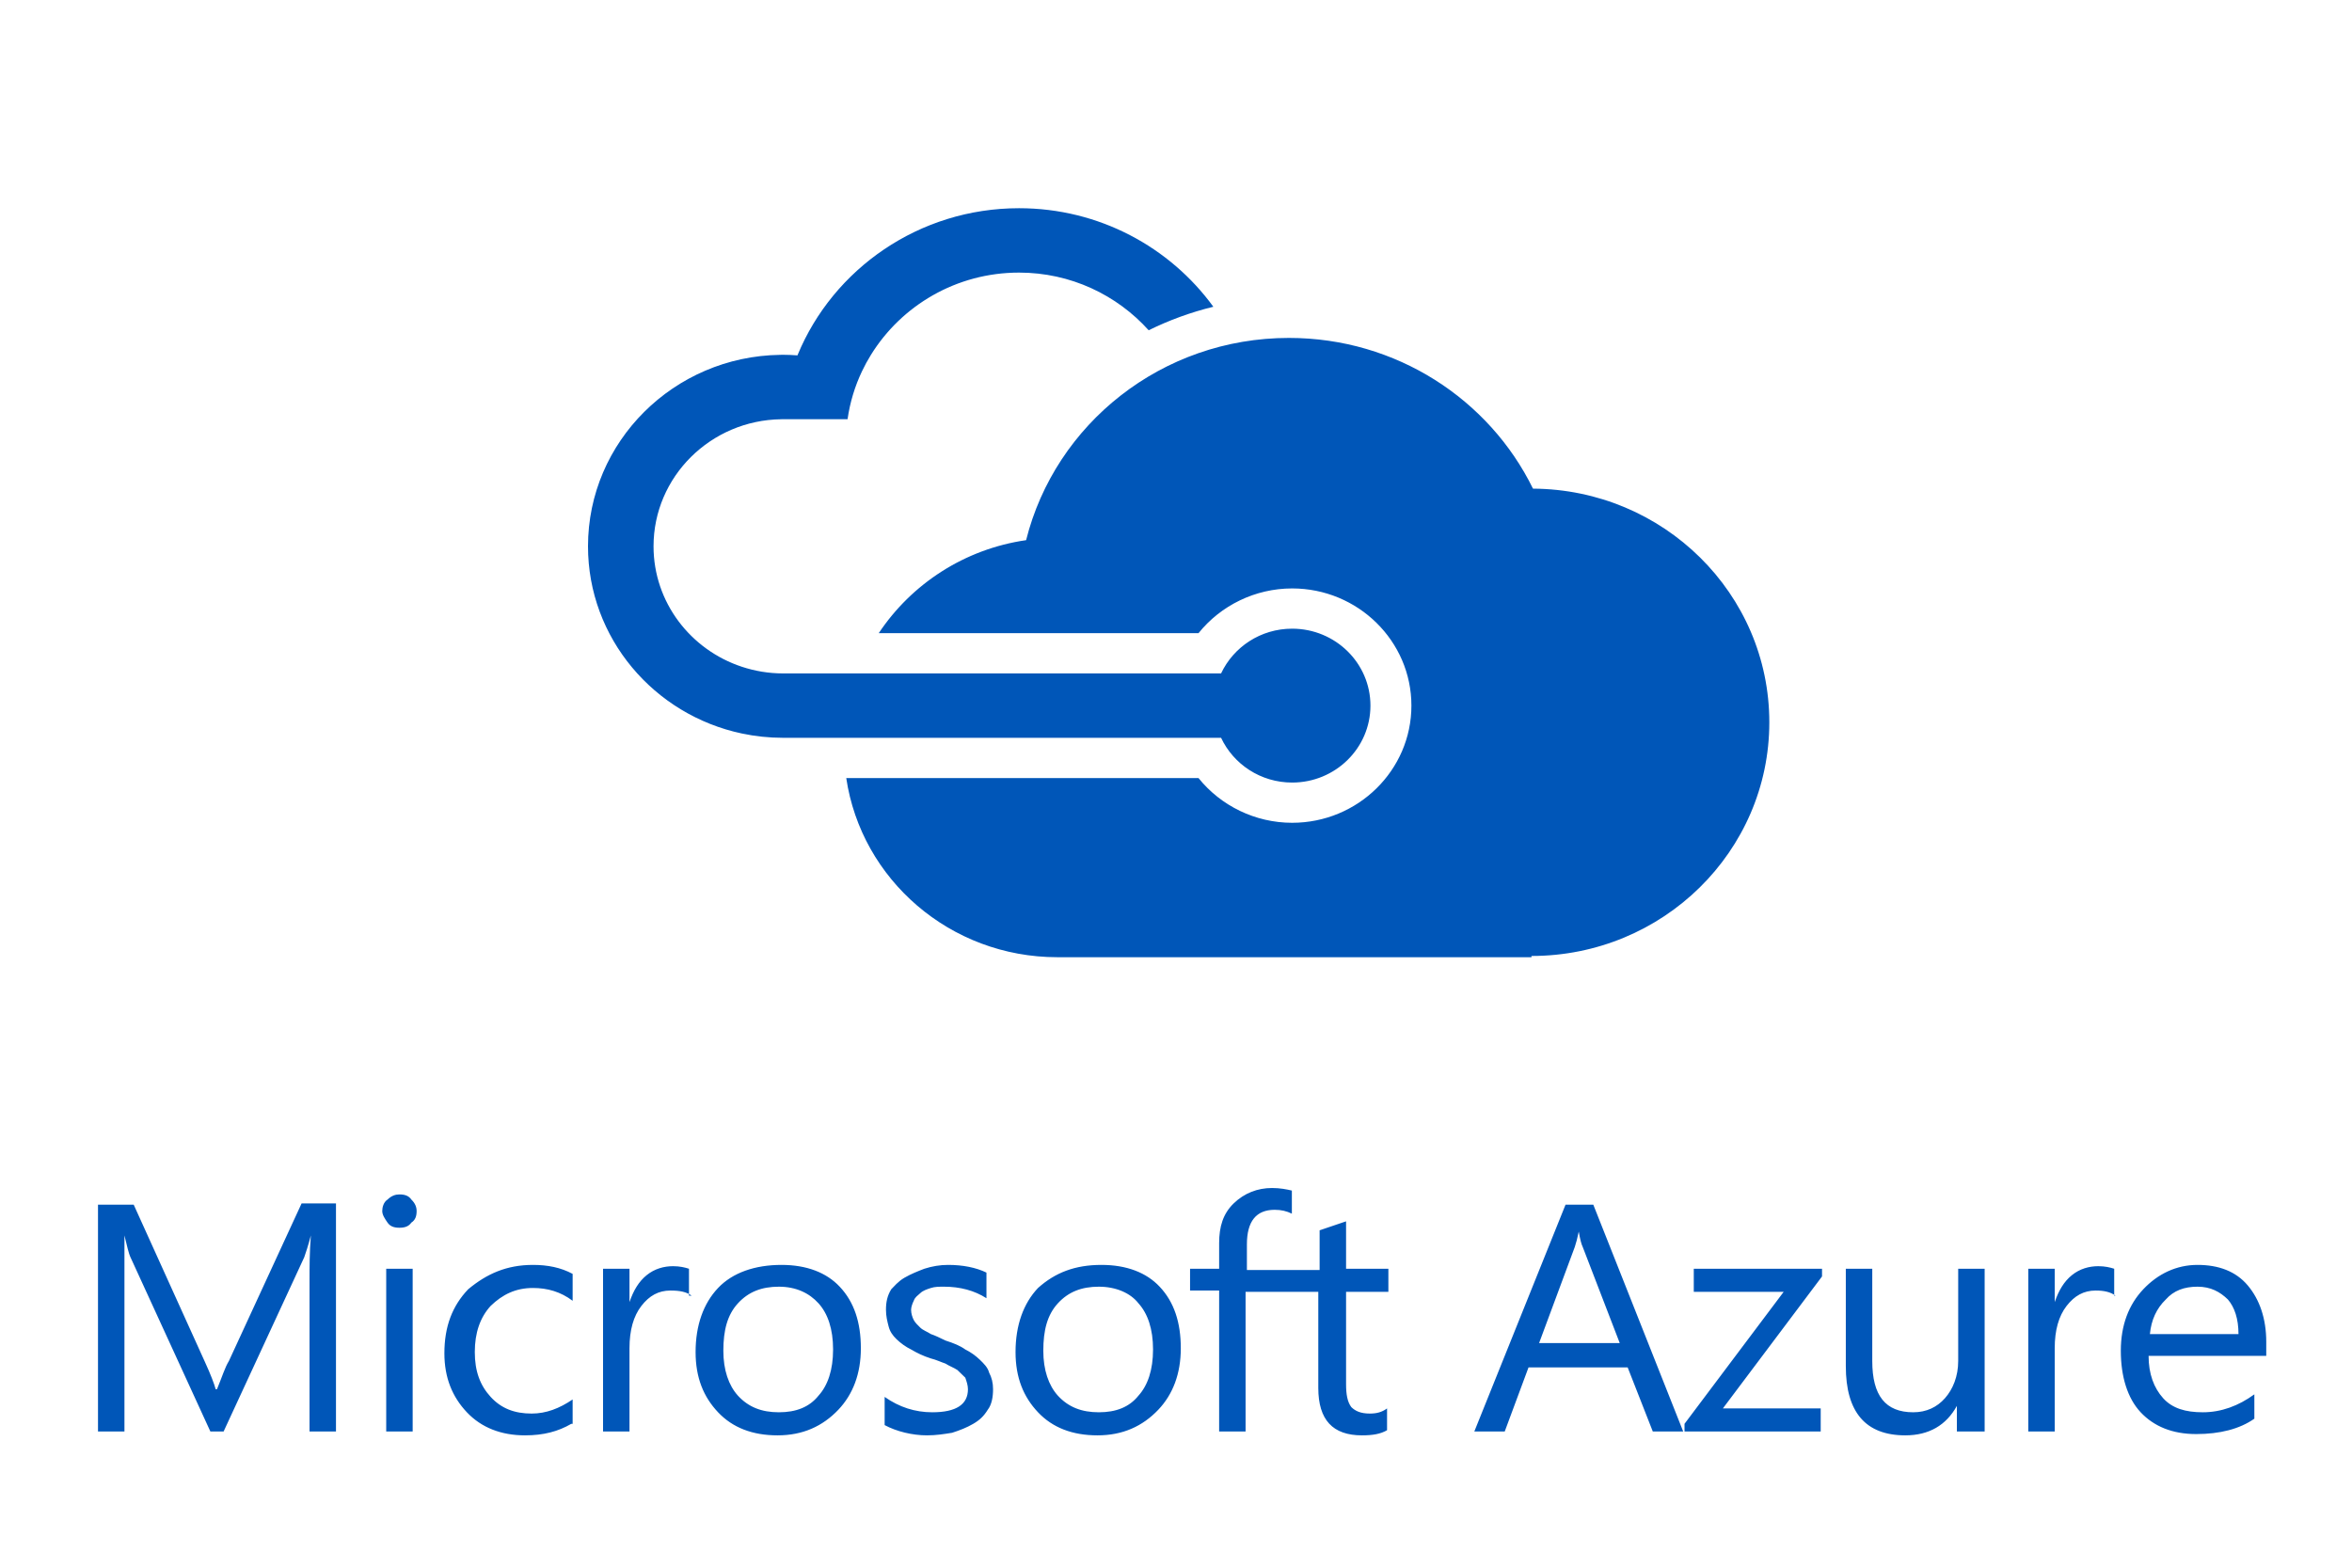
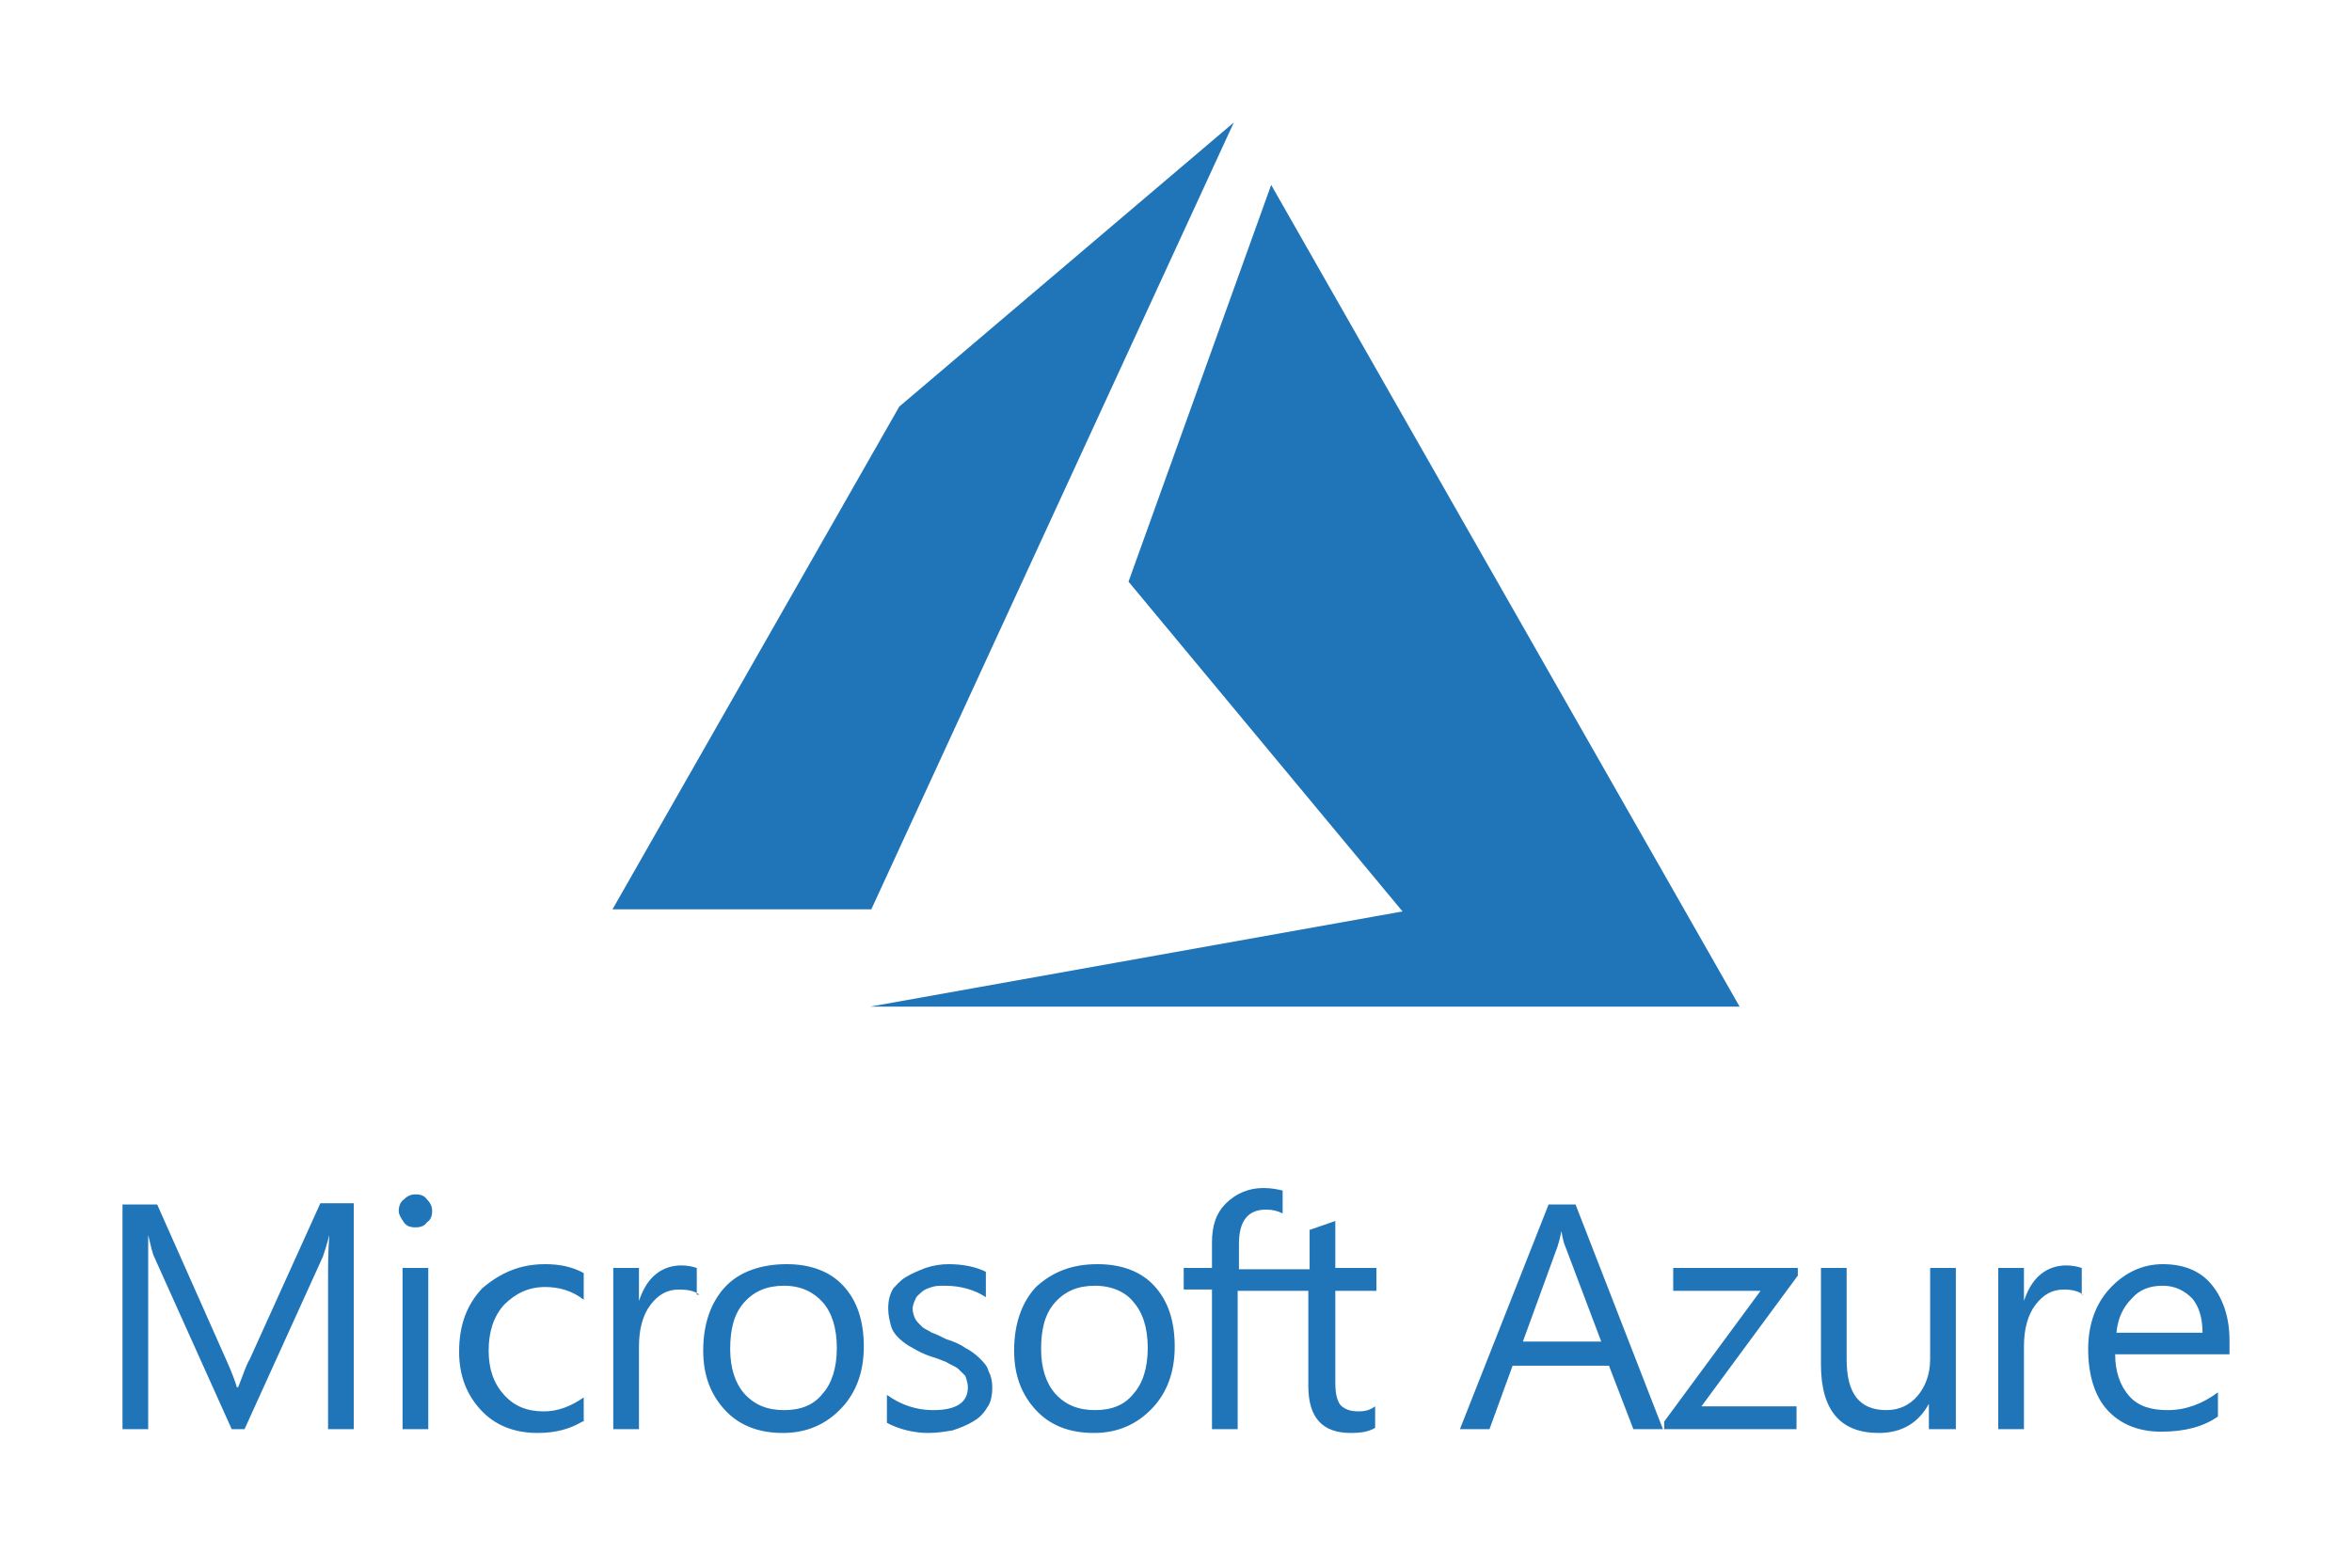
<svg xmlns="http://www.w3.org/2000/svg" width="192px" height="128px" viewBox="0 0 192 128" version="1.1">
  <defs />
  <g id="Symbols" stroke="none" stroke-width="1" fill="none" fill-rule="evenodd">
-     <g id="Provider/Azure/128-color" fill="#0056B8">
-       <path d="M27.427,116.881 L25.268,116.881 L25.268,104.429 C25.268,103.487 25.268,102.232 25.376,100.872 C25.16,101.709 24.945,102.336 24.837,102.65 L18.253,116.881 L17.174,116.881 L10.698,102.755 C10.482,102.336 10.374,101.709 10.159,100.872 L10.159,104.429 L10.159,116.881 L8,116.881 L8,98.36 L10.914,98.36 L16.742,111.23 C17.174,112.172 17.498,113.009 17.605,113.428 L17.713,113.428 C18.145,112.381 18.361,111.649 18.685,111.126 L24.621,98.256 L27.427,98.256 L27.427,116.881 Z M32.607,100.244 C32.176,100.244 31.852,100.139 31.636,99.825 C31.42,99.511 31.204,99.197 31.204,98.883 C31.204,98.57 31.312,98.151 31.636,97.942 C31.96,97.628 32.284,97.523 32.607,97.523 C33.039,97.523 33.363,97.628 33.579,97.942 C33.902,98.256 34.01,98.57 34.01,98.883 C34.01,99.302 33.902,99.616 33.579,99.825 C33.363,100.139 33.039,100.244 32.607,100.244 Z M33.687,116.881 L31.528,116.881 L31.528,103.592 L33.687,103.592 L33.687,116.881 Z M46.638,116.253 C45.559,116.881 44.371,117.195 42.86,117.195 C40.918,117.195 39.299,116.567 38.112,115.311 C36.924,114.056 36.277,112.486 36.277,110.498 C36.277,108.301 36.924,106.626 38.22,105.266 C39.73,104.011 41.349,103.278 43.508,103.278 C44.695,103.278 45.774,103.487 46.746,104.011 L46.746,106.208 C45.774,105.475 44.695,105.162 43.508,105.162 C42.105,105.162 41.026,105.685 40.054,106.626 C39.191,107.568 38.759,108.824 38.759,110.393 C38.759,111.963 39.191,113.114 40.054,114.056 C40.918,114.997 41.997,115.416 43.4,115.416 C44.587,115.416 45.666,114.997 46.746,114.265 L46.746,116.253 L46.638,116.253 Z M56.459,105.789 C56.027,105.475 55.488,105.371 54.732,105.371 C53.761,105.371 53.005,105.789 52.358,106.626 C51.71,107.464 51.387,108.615 51.387,110.079 L51.387,116.881 L49.228,116.881 L49.228,103.592 L51.387,103.592 L51.387,106.313 C51.71,105.371 52.142,104.638 52.79,104.115 C53.437,103.592 54.193,103.383 54.948,103.383 C55.488,103.383 55.92,103.487 56.243,103.592 L56.243,105.789 L56.459,105.789 Z M63.474,117.195 C61.424,117.195 59.805,116.567 58.618,115.311 C57.43,114.056 56.783,112.486 56.783,110.393 C56.783,108.196 57.43,106.417 58.618,105.162 C59.805,103.906 61.64,103.278 63.798,103.278 C65.849,103.278 67.468,103.906 68.547,105.057 C69.734,106.313 70.274,107.987 70.274,110.079 C70.274,112.172 69.626,113.846 68.439,115.102 C67.144,116.462 65.525,117.195 63.474,117.195 Z M63.582,105.057 C62.179,105.057 61.1,105.475 60.237,106.417 C59.373,107.359 59.049,108.615 59.049,110.289 C59.049,111.858 59.481,113.114 60.237,113.951 C61.1,114.893 62.179,115.311 63.582,115.311 C64.985,115.311 66.065,114.893 66.82,113.951 C67.576,113.114 68.007,111.858 68.007,110.184 C68.007,108.51 67.576,107.254 66.82,106.417 C66.065,105.58 64.985,105.057 63.582,105.057 Z M72.216,116.358 L72.216,114.056 C73.404,114.893 74.699,115.311 76.102,115.311 C78.045,115.311 79.016,114.683 79.016,113.428 C79.016,113.114 78.908,112.8 78.8,112.486 C78.584,112.277 78.368,112.068 78.152,111.858 C77.829,111.649 77.505,111.544 77.181,111.335 C76.857,111.23 76.426,111.021 75.994,110.917 C75.346,110.707 74.915,110.498 74.375,110.184 C73.943,109.975 73.512,109.661 73.188,109.347 C72.864,109.033 72.648,108.719 72.54,108.301 C72.432,107.882 72.324,107.464 72.324,106.94 C72.324,106.313 72.432,105.789 72.756,105.266 C72.972,105.057 73.296,104.638 73.835,104.324 C74.375,104.011 74.915,103.801 75.454,103.592 C76.102,103.383 76.749,103.278 77.397,103.278 C78.584,103.278 79.663,103.487 80.527,103.906 L80.527,105.999 C79.555,105.371 78.368,105.057 77.073,105.057 C76.641,105.057 76.318,105.057 75.994,105.162 C75.67,105.266 75.346,105.371 75.13,105.58 C74.915,105.789 74.699,105.894 74.591,106.208 C74.483,106.417 74.375,106.731 74.375,106.94 C74.375,107.254 74.483,107.568 74.591,107.777 C74.699,107.987 74.915,108.196 75.13,108.405 C75.346,108.615 75.67,108.719 75.994,108.928 C76.318,109.033 76.749,109.242 77.181,109.452 C77.829,109.661 78.368,109.87 78.8,110.184 C79.232,110.393 79.663,110.707 79.987,111.021 C80.311,111.335 80.635,111.649 80.743,112.068 C80.959,112.486 81.066,112.905 81.066,113.428 C81.066,114.056 80.959,114.683 80.635,115.102 C80.311,115.625 79.987,115.939 79.448,116.253 C78.908,116.567 78.368,116.776 77.721,116.985 C77.073,117.09 76.426,117.195 75.67,117.195 C74.483,117.195 73.188,116.881 72.216,116.358 Z M89.593,117.195 C87.542,117.195 85.923,116.567 84.736,115.311 C83.549,114.056 82.901,112.486 82.901,110.393 C82.901,108.196 83.549,106.417 84.736,105.162 C86.139,103.906 87.758,103.278 89.916,103.278 C91.967,103.278 93.586,103.906 94.665,105.057 C95.852,106.313 96.392,107.987 96.392,110.079 C96.392,112.172 95.745,113.846 94.557,115.102 C93.262,116.462 91.643,117.195 89.593,117.195 Z M89.701,105.057 C88.298,105.057 87.218,105.475 86.355,106.417 C85.491,107.359 85.168,108.615 85.168,110.289 C85.168,111.858 85.599,113.114 86.355,113.951 C87.218,114.893 88.298,115.311 89.701,115.311 C91.104,115.311 92.183,114.893 92.938,113.951 C93.694,113.114 94.126,111.858 94.126,110.184 C94.126,108.51 93.694,107.254 92.938,106.417 C92.291,105.58 91.104,105.057 89.701,105.057 Z M113.337,105.475 L109.883,105.475 L109.883,113.009 C109.883,113.846 109.991,114.474 110.315,114.893 C110.638,115.207 111.07,115.416 111.826,115.416 C112.365,115.416 112.797,115.311 113.229,114.997 L113.229,116.776 C112.689,117.09 112.041,117.195 111.178,117.195 C108.804,117.195 107.616,115.939 107.616,113.323 L107.616,105.475 L104.81,105.475 L103.191,105.475 L101.68,105.475 L101.68,116.881 L99.522,116.881 L99.522,105.371 L97.148,105.371 L97.148,103.592 L99.522,103.592 L99.522,101.499 C99.522,100.139 99.846,99.093 100.709,98.256 C101.573,97.419 102.652,97 103.839,97 C104.487,97 105.026,97.105 105.458,97.209 L105.458,99.093 C105.026,98.883 104.595,98.779 104.055,98.779 C102.544,98.779 101.788,99.721 101.788,101.604 L101.788,103.697 L103.299,103.697 L104.918,103.697 L107.724,103.697 L107.724,100.453 L109.883,99.721 L109.883,103.592 L113.337,103.592 L113.337,105.475 Z M137.404,116.881 L134.922,116.881 L132.871,111.649 L124.777,111.649 L122.834,116.881 L120.352,116.881 L127.799,98.36 L130.065,98.36 L137.404,116.881 Z M132.224,109.661 L129.202,101.813 C129.094,101.604 128.986,101.185 128.878,100.558 C128.77,101.081 128.662,101.499 128.554,101.813 L125.64,109.661 L132.224,109.661 Z M148.737,104.22 L140.642,114.997 L148.629,114.997 L148.629,116.881 L137.512,116.881 L137.512,116.253 L145.607,105.475 L138.268,105.475 L138.268,103.592 L148.737,103.592 L148.737,104.22 Z M161.904,116.881 L159.745,116.881 L159.745,114.788 C158.882,116.358 157.479,117.195 155.536,117.195 C152.298,117.195 150.679,115.311 150.679,111.544 L150.679,103.592 L152.838,103.592 L152.838,111.126 C152.838,113.951 153.917,115.311 156.184,115.311 C157.263,115.311 158.126,114.893 158.774,114.16 C159.421,113.428 159.853,112.381 159.853,111.126 L159.853,103.592 L162.012,103.592 L162.012,116.881 L161.904,116.881 Z M172.696,105.789 C172.265,105.475 171.725,105.371 171.077,105.371 C170.106,105.371 169.351,105.789 168.703,106.626 C168.055,107.464 167.732,108.615 167.732,110.079 L167.732,116.881 L165.573,116.881 L165.573,103.592 L167.732,103.592 L167.732,106.313 C168.055,105.371 168.487,104.638 169.135,104.115 C169.782,103.592 170.538,103.383 171.293,103.383 C171.833,103.383 172.265,103.487 172.588,103.592 L172.588,105.789 L172.696,105.789 Z M185,110.707 L175.395,110.707 C175.395,112.172 175.826,113.323 176.582,114.16 C177.337,114.997 178.416,115.311 179.82,115.311 C181.33,115.311 182.734,114.788 184.029,113.846 L184.029,115.834 C182.841,116.671 181.223,117.09 179.28,117.09 C177.337,117.09 175.826,116.462 174.747,115.311 C173.668,114.16 173.128,112.381 173.128,110.289 C173.128,108.196 173.776,106.522 174.963,105.266 C176.15,104.011 177.661,103.278 179.388,103.278 C181.115,103.278 182.518,103.801 183.489,104.952 C184.46,106.103 185,107.673 185,109.556 L185,110.707 Z M182.734,108.928 C182.734,107.673 182.41,106.731 181.87,106.103 C181.223,105.475 180.467,105.057 179.388,105.057 C178.309,105.057 177.445,105.371 176.798,106.103 C176.042,106.836 175.61,107.777 175.502,108.928 L182.734,108.928 L182.734,108.928 Z" id="Combined-Shape" />
-       <path d="M105.481,48.045 C102.471,48.045 99.659,49.429 97.837,51.699 L71.734,51.699 C74.402,47.685 78.726,44.831 83.764,44.104 C86.137,34.624 94.84,27.591 105.219,27.591 C113.993,27.591 121.573,32.616 125.141,39.897 C135.807,39.963 144.434,48.477 144.434,58.974 C144.434,69.512 135.741,78.054 125.018,78.054 L125.018,78.155 L86.315,78.155 C77.556,78.155 70.309,71.8 69.082,63.527 L97.837,63.527 C99.659,65.796 102.471,67.18 105.481,67.18 C110.849,67.18 115.217,62.889 115.217,57.613 C115.217,52.337 110.849,48.045 105.481,48.045 Z M105.481,51.331 C109.011,51.331 111.873,54.143 111.873,57.613 C111.873,61.083 109.011,63.895 105.481,63.895 C102.906,63.895 100.693,62.396 99.68,60.241 L63.911,60.241 C62.765,60.241 61.647,60.119 60.568,59.891 C53.395,58.377 48,52.1 48,44.604 C48,36.057 55.016,29.093 63.685,28.973 C63.76,28.972 63.835,28.968 63.911,28.968 C64.311,28.968 64.706,28.987 65.098,29.016 C65.105,29 65.111,28.983 65.118,28.968 C68.02,21.957 75.024,17 83.188,17 C89.724,17 95.51,20.182 99.049,25.046 C97.206,25.496 95.437,26.143 93.769,26.966 C91.177,24.084 87.401,22.257 83.188,22.257 C78.066,22.257 73.585,24.953 71.101,28.968 C70.831,29.403 70.585,29.852 70.365,30.317 C69.787,31.535 69.386,32.847 69.189,34.225 L63.911,34.225 L63.785,34.225 C63.784,34.227 63.784,34.229 63.784,34.231 C58.02,34.299 53.35,38.923 53.35,44.604 C53.35,49.179 56.379,53.064 60.568,54.443 C61.621,54.789 62.742,54.984 63.911,54.984 L99.68,54.984 C100.693,52.83 102.906,51.331 105.481,51.331 Z" id="Combined-Shape" />
+     <g id="Provider/Azure/128-color" fill="#2075B8">
+       <g id="Group" transform="translate(10, 10)">
+         <path d="M82.124,37.492 L93.769,5.097 L132.01,72.192 L61.019,72.192 L104.493,64.418 L82.124,37.492 Z M63.408,23.2 L90.72,0 L61.102,64.301 L61.102,64.246 L40,64.246 L63.408,23.2 Z" id="Combined-Shape-Copy" />
+         <path d="M18.878,106.689 L16.78,106.689 L16.78,94.358 C16.78,93.425 16.78,92.181 16.885,90.834 C16.676,91.663 16.466,92.285 16.361,92.596 L9.963,106.689 L8.915,106.689 L2.622,92.699 C2.412,92.285 2.307,91.663 2.098,90.834 L2.098,94.358 L2.098,106.689 L5.68434189e-14,106.689 L5.68434189e-14,88.347 L2.832,88.347 L8.495,101.093 C8.915,102.026 9.229,102.855 9.334,103.269 L9.439,103.269 C9.859,102.233 10.068,101.508 10.383,100.99 L16.151,88.244 L18.878,88.244 L18.878,106.689 Z M23.912,90.212 C23.493,90.212 23.178,90.109 22.968,89.798 C22.759,89.487 22.549,89.176 22.549,88.865 C22.549,88.554 22.654,88.14 22.968,87.933 C23.283,87.622 23.598,87.518 23.912,87.518 C24.332,87.518 24.646,87.622 24.856,87.933 C25.171,88.244 25.276,88.554 25.276,88.865 C25.276,89.28 25.171,89.591 24.856,89.798 C24.646,90.109 24.332,90.212 23.912,90.212 Z M24.961,106.689 L22.863,106.689 L22.863,93.528 L24.961,93.528 L24.961,106.689 Z M37.546,106.067 C36.498,106.689 35.344,107 33.876,107 C31.988,107 30.415,106.378 29.261,105.135 C28.107,103.891 27.478,102.337 27.478,100.368 C27.478,98.192 28.107,96.534 29.366,95.187 C30.834,93.943 32.407,93.218 34.505,93.218 C35.659,93.218 36.707,93.425 37.651,93.943 L37.651,96.119 C36.707,95.394 35.659,95.083 34.505,95.083 C33.141,95.083 32.093,95.601 31.149,96.534 C30.31,97.466 29.89,98.71 29.89,100.264 C29.89,101.819 30.31,102.959 31.149,103.891 C31.988,104.824 33.037,105.238 34.4,105.238 C35.554,105.238 36.602,104.824 37.651,104.098 L37.651,106.067 L37.546,106.067 Z M47.09,95.705 C46.671,95.394 46.146,95.29 45.412,95.29 C44.468,95.29 43.734,95.705 43.105,96.534 C42.476,97.363 42.161,98.503 42.161,99.953 L42.161,106.689 L40.063,106.689 L40.063,93.528 L42.161,93.528 L42.161,96.223 C42.476,95.29 42.895,94.565 43.524,94.047 C44.154,93.528 44.888,93.321 45.622,93.321 C46.146,93.321 46.566,93.425 46.88,93.528 L46.88,95.705 L47.09,95.705 Z M53.907,107 C51.915,107 50.341,106.378 49.188,105.135 C48.034,103.891 47.405,102.337 47.405,100.264 C47.405,98.088 48.034,96.326 49.188,95.083 C50.341,93.839 52.124,93.218 54.222,93.218 C56.215,93.218 57.788,93.839 58.837,94.979 C59.99,96.223 60.515,97.881 60.515,99.953 C60.515,102.026 59.885,103.684 58.732,104.927 C57.473,106.275 55.9,107 53.907,107 Z M54.012,94.979 C52.649,94.979 51.6,95.394 50.761,96.326 C49.922,97.259 49.607,98.503 49.607,100.161 C49.607,101.715 50.027,102.959 50.761,103.788 C51.6,104.72 52.649,105.135 54.012,105.135 C55.376,105.135 56.424,104.72 57.159,103.788 C57.893,102.959 58.312,101.715 58.312,100.057 C58.312,98.399 57.893,97.155 57.159,96.326 C56.424,95.497 55.376,94.979 54.012,94.979 Z M62.402,106.171 L62.402,103.891 C63.556,104.72 64.815,105.135 66.178,105.135 C68.066,105.135 69.01,104.513 69.01,103.269 C69.01,102.959 68.905,102.648 68.8,102.337 C68.59,102.13 68.38,101.922 68.171,101.715 C67.856,101.508 67.541,101.404 67.227,101.197 C66.912,101.093 66.493,100.886 66.073,100.782 C65.444,100.575 65.024,100.368 64.5,100.057 C64.08,99.85 63.661,99.539 63.346,99.228 C63.032,98.917 62.822,98.606 62.717,98.192 C62.612,97.777 62.507,97.363 62.507,96.845 C62.507,96.223 62.612,95.705 62.927,95.187 C63.137,94.979 63.451,94.565 63.976,94.254 C64.5,93.943 65.024,93.736 65.549,93.528 C66.178,93.321 66.807,93.218 67.437,93.218 C68.59,93.218 69.639,93.425 70.478,93.839 L70.478,95.912 C69.534,95.29 68.38,94.979 67.122,94.979 C66.702,94.979 66.388,94.979 66.073,95.083 C65.759,95.187 65.444,95.29 65.234,95.497 C65.024,95.705 64.815,95.808 64.71,96.119 C64.605,96.326 64.5,96.637 64.5,96.845 C64.5,97.155 64.605,97.466 64.71,97.674 C64.815,97.881 65.024,98.088 65.234,98.295 C65.444,98.503 65.759,98.606 66.073,98.813 C66.388,98.917 66.807,99.124 67.227,99.332 C67.856,99.539 68.38,99.746 68.8,100.057 C69.22,100.264 69.639,100.575 69.954,100.886 C70.268,101.197 70.583,101.508 70.688,101.922 C70.898,102.337 71.002,102.751 71.002,103.269 C71.002,103.891 70.898,104.513 70.583,104.927 C70.268,105.446 69.954,105.756 69.429,106.067 C68.905,106.378 68.38,106.585 67.751,106.793 C67.122,106.896 66.493,107 65.759,107 C64.605,107 63.346,106.689 62.402,106.171 Z M79.288,107 C77.295,107 75.722,106.378 74.568,105.135 C73.415,103.891 72.785,102.337 72.785,100.264 C72.785,98.088 73.415,96.326 74.568,95.083 C75.932,93.839 77.505,93.218 79.602,93.218 C81.595,93.218 83.168,93.839 84.217,94.979 C85.371,96.223 85.895,97.881 85.895,99.953 C85.895,102.026 85.266,103.684 84.112,104.927 C82.854,106.275 81.28,107 79.288,107 Z M79.393,94.979 C78.029,94.979 76.98,95.394 76.141,96.326 C75.302,97.259 74.988,98.503 74.988,100.161 C74.988,101.715 75.407,102.959 76.141,103.788 C76.98,104.72 78.029,105.135 79.393,105.135 C80.756,105.135 81.805,104.72 82.539,103.788 C83.273,102.959 83.693,101.715 83.693,100.057 C83.693,98.399 83.273,97.155 82.539,96.326 C81.91,95.497 80.756,94.979 79.393,94.979 Z M102.361,95.394 L99.005,95.394 L99.005,102.855 C99.005,103.684 99.11,104.306 99.424,104.72 C99.739,105.031 100.159,105.238 100.893,105.238 C101.417,105.238 101.837,105.135 102.256,104.824 L102.256,106.585 C101.732,106.896 101.102,107 100.263,107 C97.956,107 96.802,105.756 96.802,103.166 L96.802,95.394 L94.076,95.394 L92.502,95.394 L91.034,95.394 L91.034,106.689 L88.937,106.689 L88.937,95.29 L86.629,95.29 L86.629,93.528 L88.937,93.528 L88.937,91.456 C88.937,90.109 89.251,89.073 90.09,88.244 C90.929,87.415 91.978,87 93.132,87 C93.761,87 94.285,87.104 94.705,87.207 L94.705,89.073 C94.285,88.865 93.866,88.762 93.341,88.762 C91.873,88.762 91.139,89.694 91.139,91.56 L91.139,93.632 L92.607,93.632 L94.18,93.632 L96.907,93.632 L96.907,90.42 L99.005,89.694 L99.005,93.528 L102.361,93.528 L102.361,95.394 Z M125.749,106.689 L123.337,106.689 L121.344,101.508 L113.478,101.508 L111.59,106.689 L109.178,106.689 L116.415,88.347 L118.617,88.347 L125.749,106.689 Z M120.715,99.539 L117.778,91.767 C117.673,91.56 117.568,91.145 117.463,90.523 C117.359,91.041 117.254,91.456 117.149,91.767 L114.317,99.539 L120.715,99.539 Z M136.761,94.15 L128.895,104.824 L136.656,104.824 L136.656,106.689 L125.854,106.689 L125.854,106.067 L133.72,95.394 L126.588,95.394 L126.588,93.528 L136.761,93.528 L136.761,94.15 Z M149.556,106.689 L147.459,106.689 L147.459,104.617 C146.62,106.171 145.256,107 143.368,107 C140.222,107 138.649,105.135 138.649,101.404 L138.649,93.528 L140.746,93.528 L140.746,100.99 C140.746,103.788 141.795,105.135 143.998,105.135 C145.046,105.135 145.885,104.72 146.515,103.995 C147.144,103.269 147.563,102.233 147.563,100.99 L147.563,93.528 L149.661,93.528 L149.661,106.689 L149.556,106.689 Z M160.044,95.705 C159.624,95.394 159.1,95.29 158.471,95.29 C157.527,95.29 156.793,95.705 156.163,96.534 C155.534,97.363 155.22,98.503 155.22,99.953 L155.22,106.689 L153.122,106.689 L153.122,93.528 L155.22,93.528 L155.22,96.223 C155.534,95.29 155.954,94.565 156.583,94.047 C157.212,93.528 157.946,93.321 158.68,93.321 C159.205,93.321 159.624,93.425 159.939,93.528 L159.939,95.705 L160.044,95.705 Z M172,100.575 L162.666,100.575 C162.666,102.026 163.085,103.166 163.82,103.995 C164.554,104.824 165.602,105.135 166.966,105.135 C168.434,105.135 169.798,104.617 171.056,103.684 L171.056,105.653 C169.902,106.482 168.329,106.896 166.441,106.896 C164.554,106.896 163.085,106.275 162.037,105.135 C160.988,103.995 160.463,102.233 160.463,100.161 C160.463,98.088 161.093,96.43 162.246,95.187 C163.4,93.943 164.868,93.218 166.546,93.218 C168.224,93.218 169.588,93.736 170.532,94.876 C171.476,96.016 172,97.57 172,99.435 L172,100.575 Z M169.798,98.813 C169.798,97.57 169.483,96.637 168.959,96.016 C168.329,95.394 167.595,94.979 166.546,94.979 C165.498,94.979 164.659,95.29 164.029,96.016 C163.295,96.741 162.876,97.674 162.771,98.813 L169.798,98.813 L169.798,98.813 Z" id="Combined-Shape" />
+       </g>
    </g>
  </g>
</svg>
